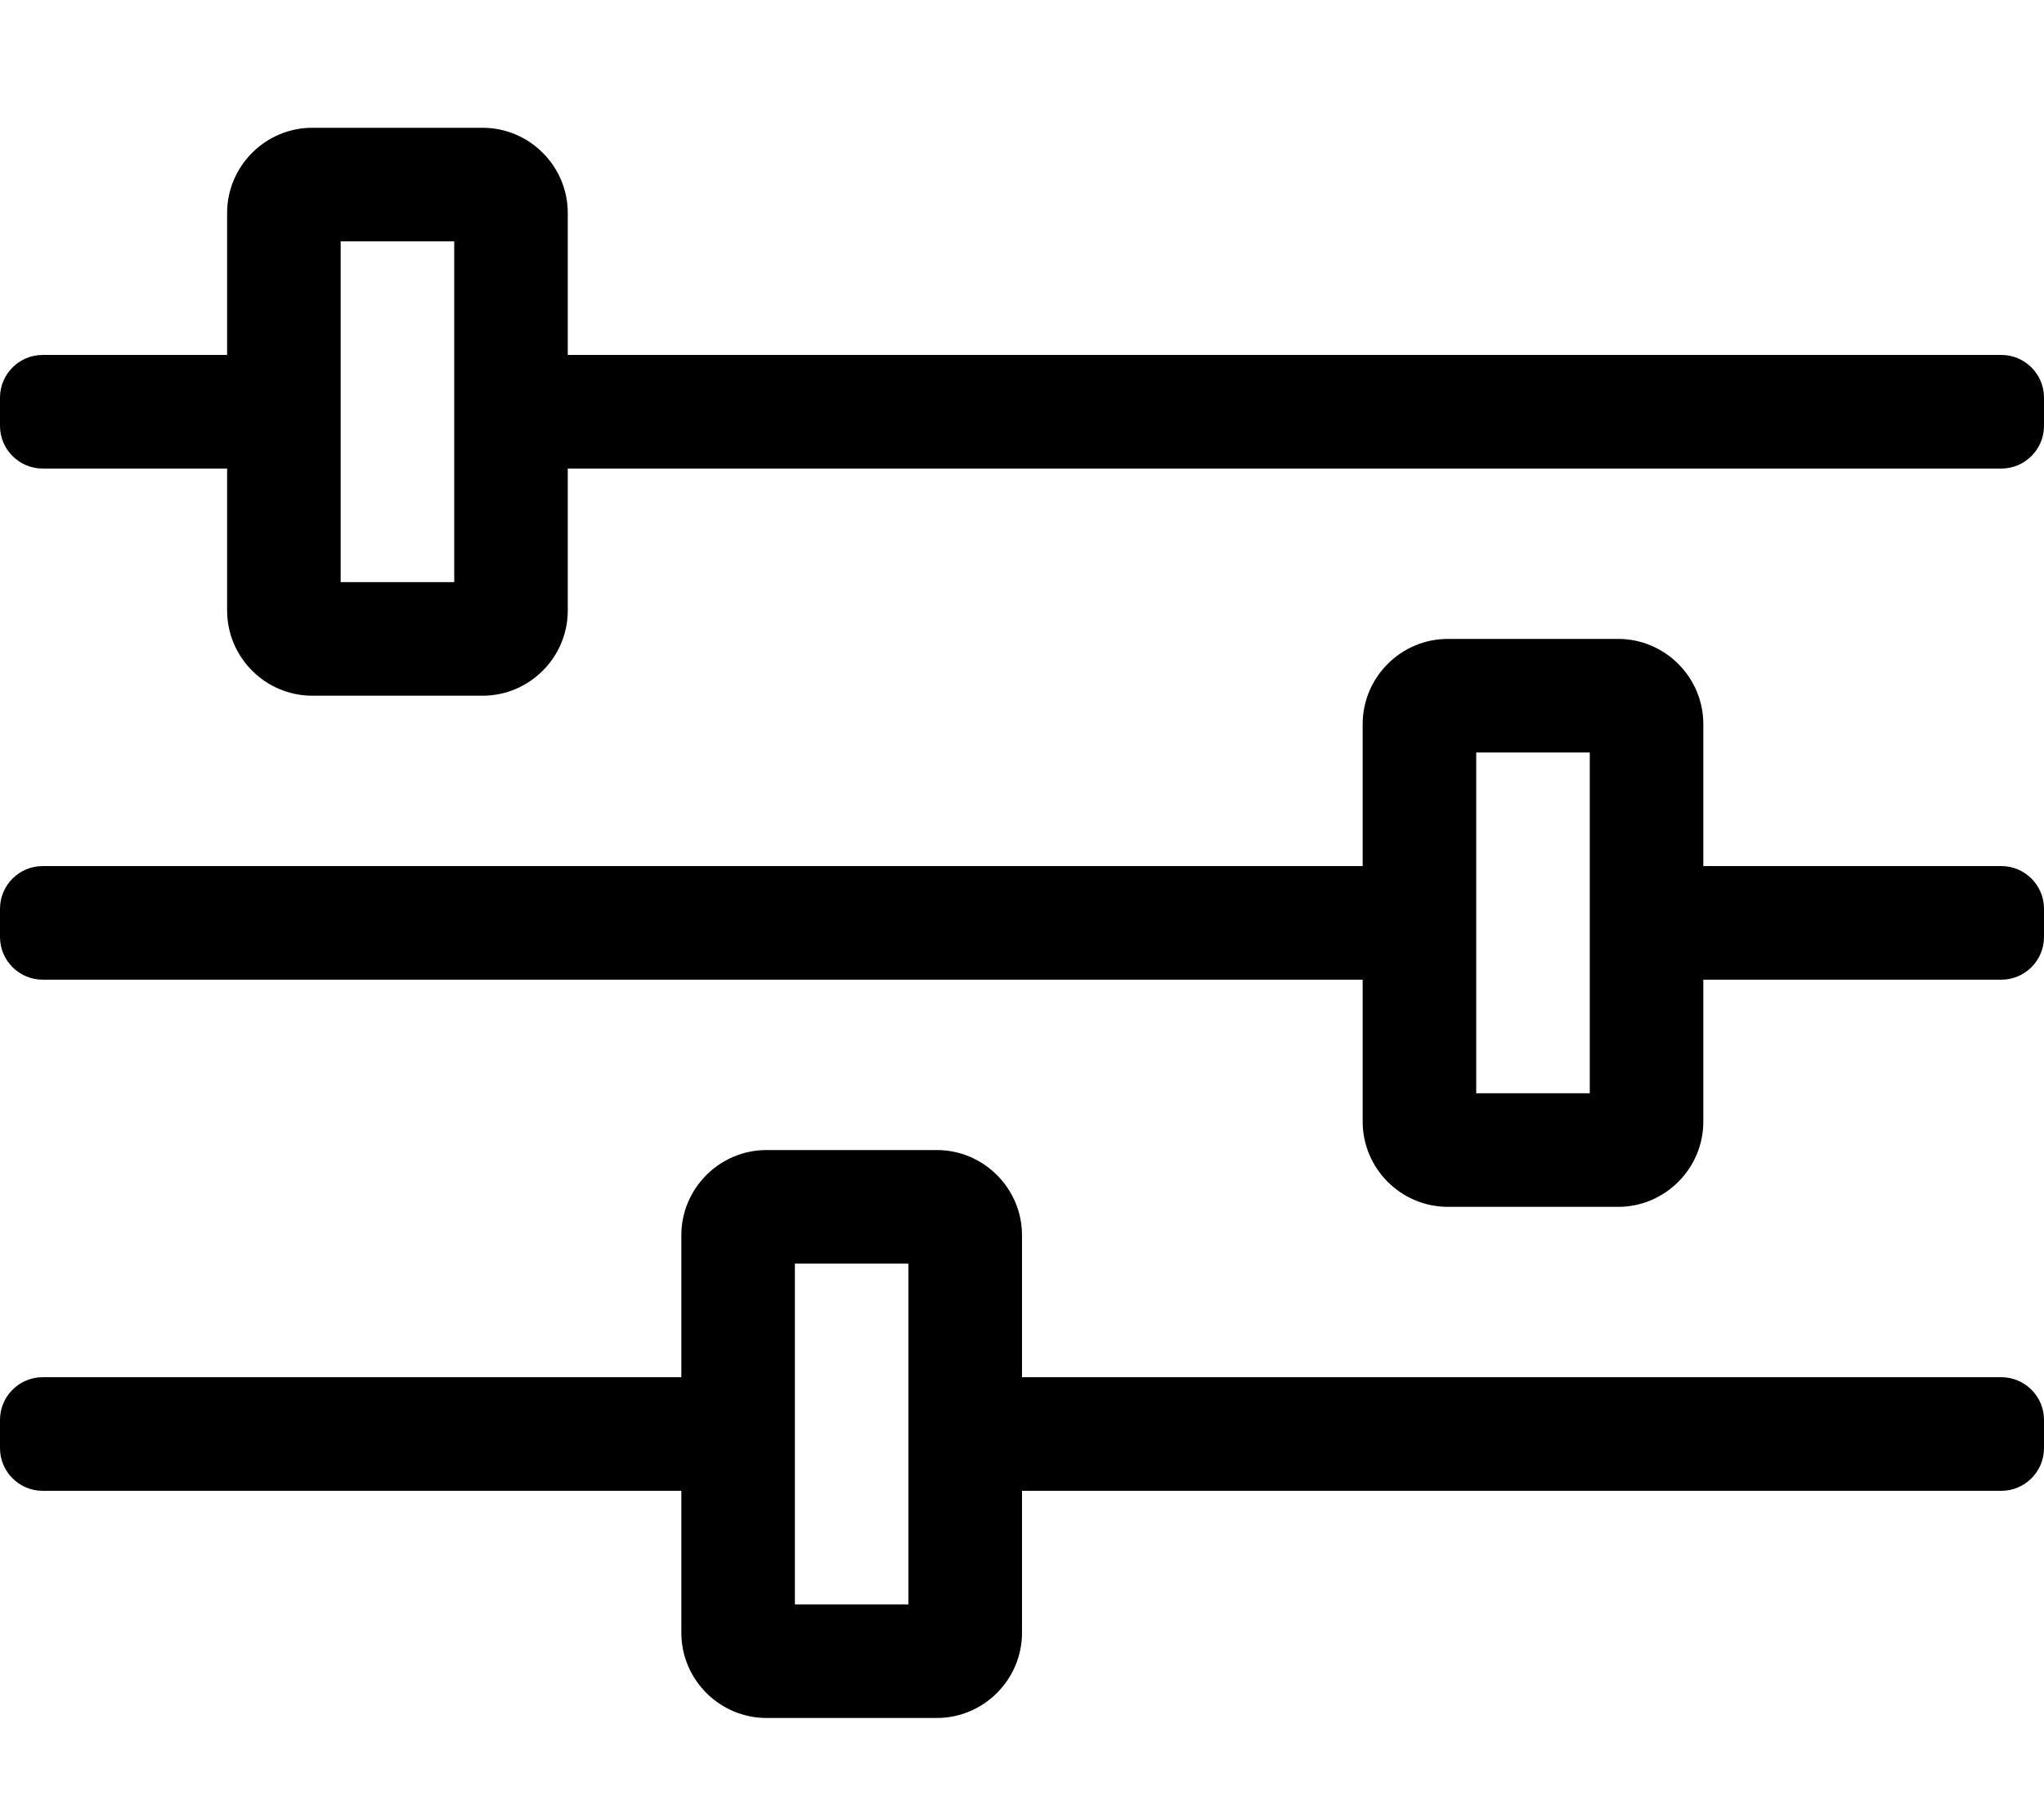
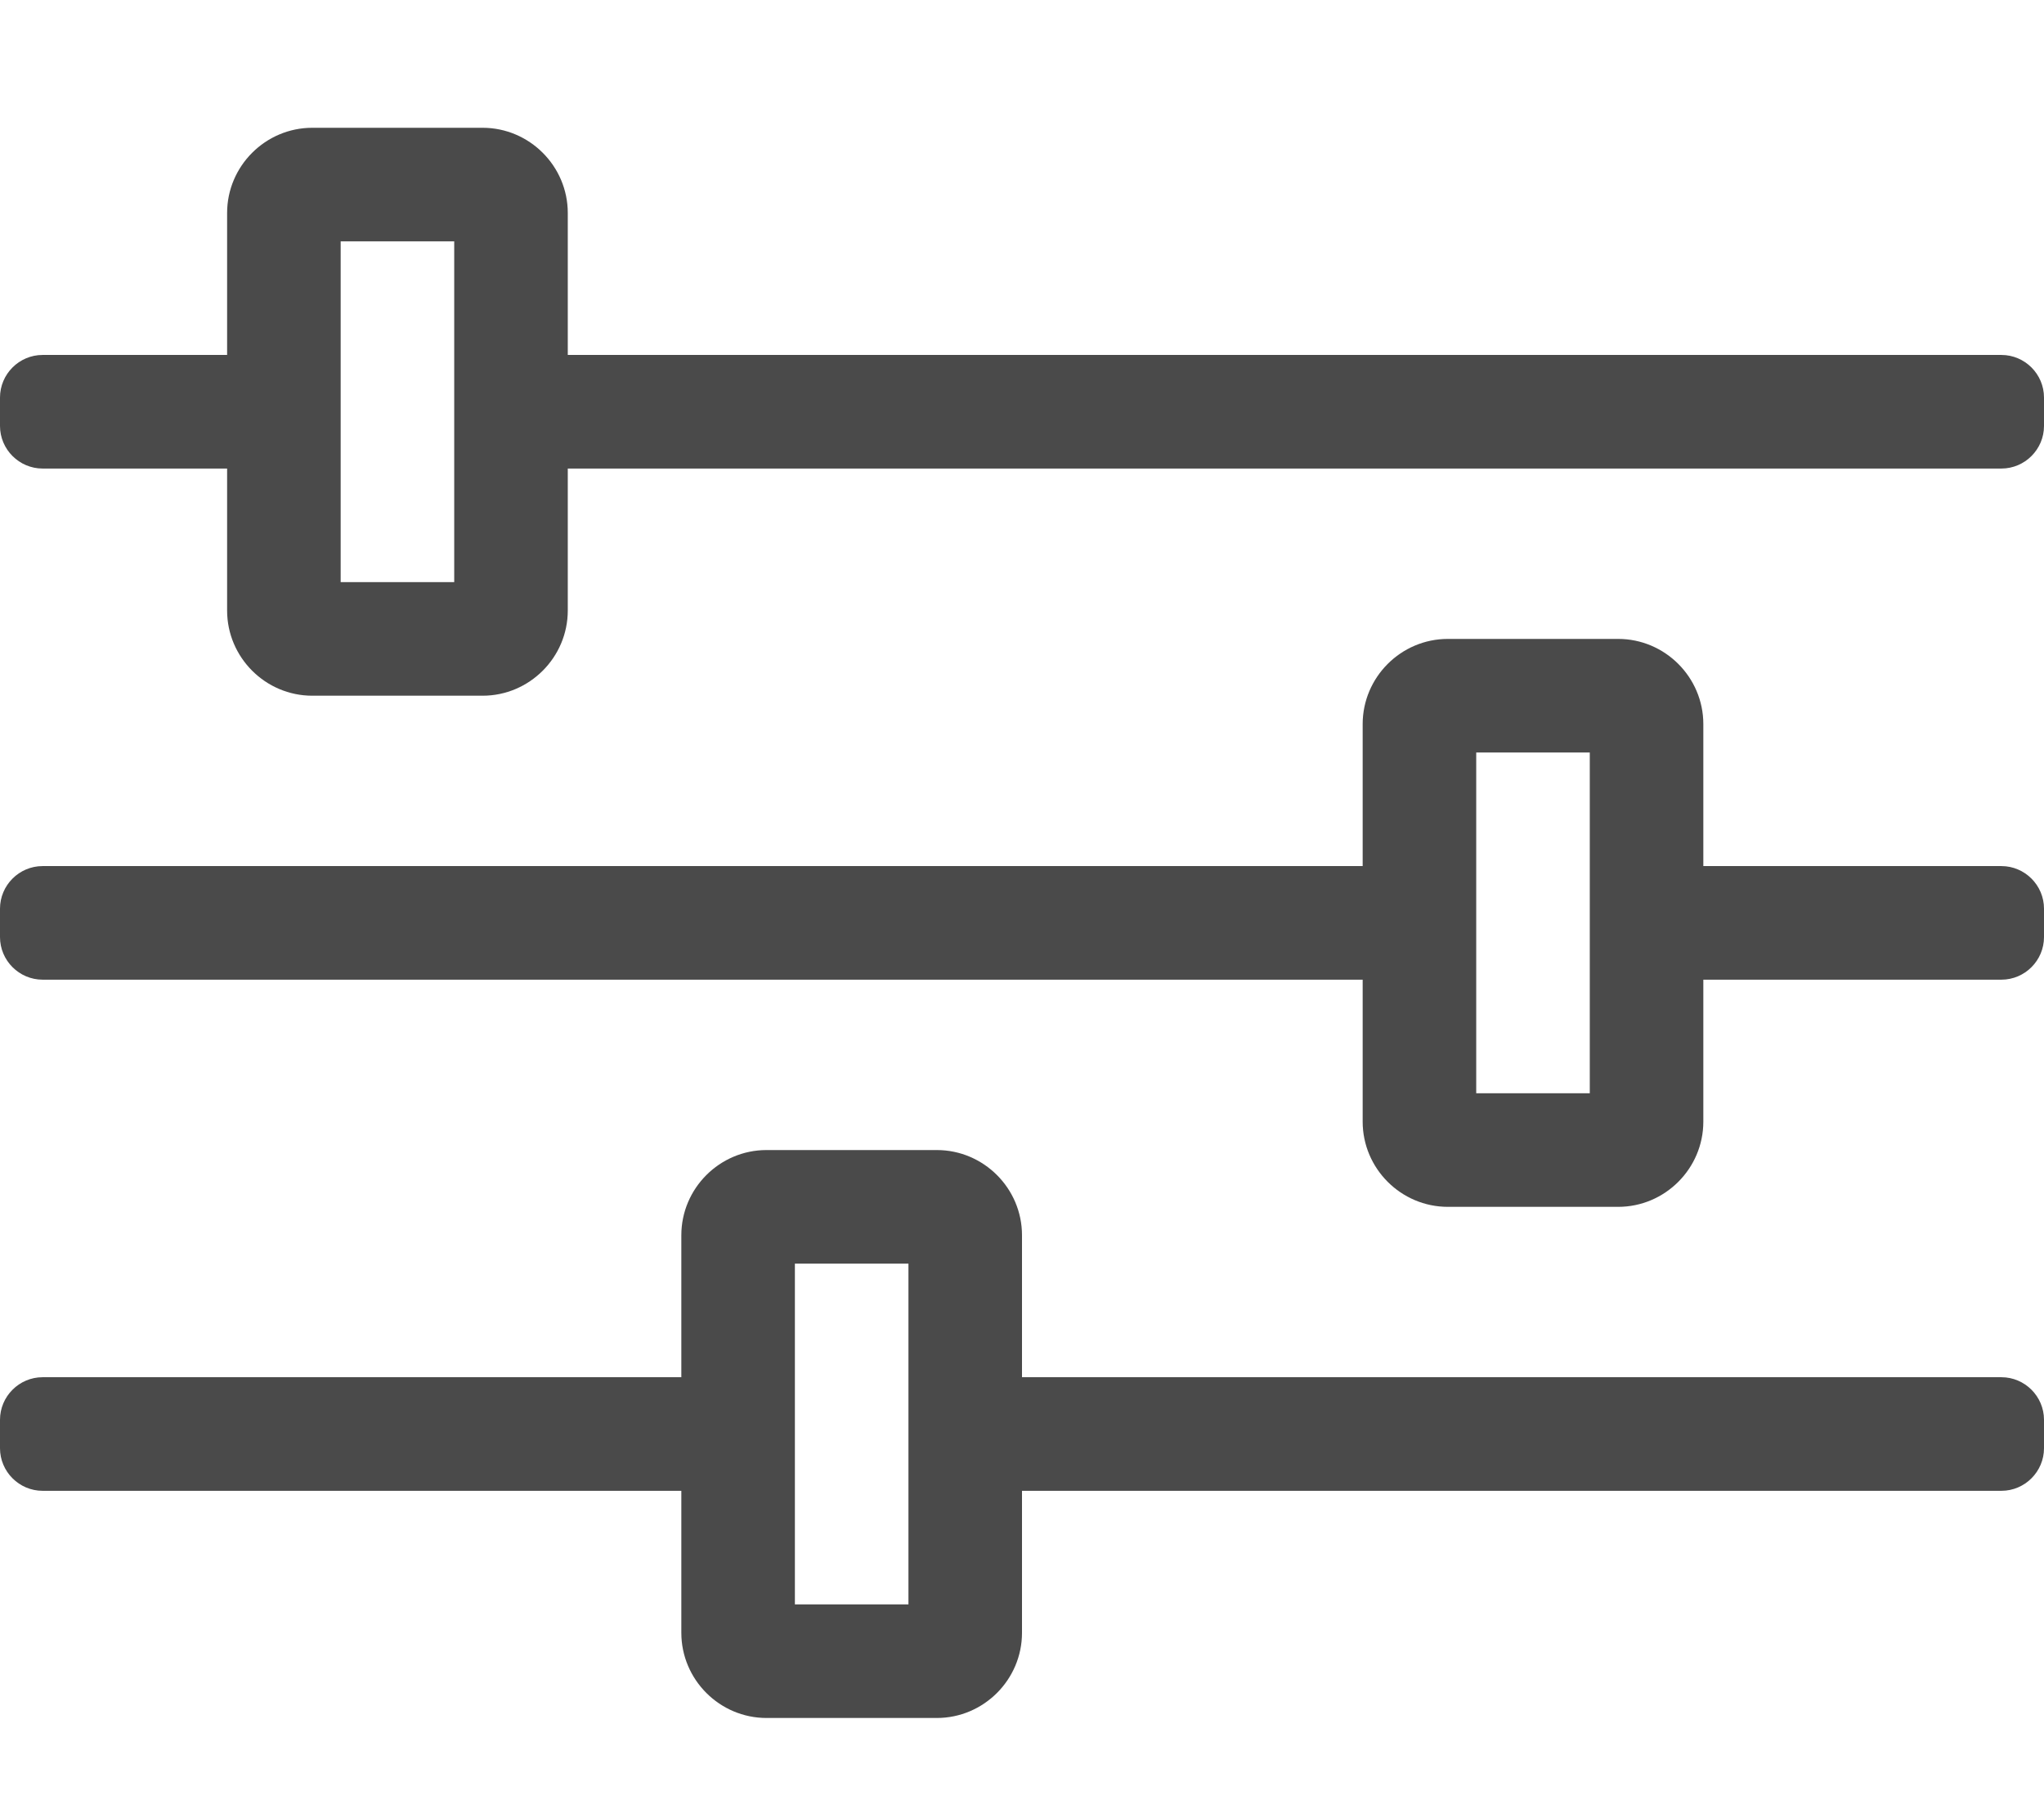
<svg xmlns="http://www.w3.org/2000/svg" aria-hidden="true" data-prefix="fal" data-icon="sliders-h" role="img" viewBox="0 0 576 512" class="svg-inline--fa fa-sliders-h fa-w-18 fa-7x">
-   <path fill="currentColor" d="M564 100H160V60c0-13.2-10.8-24-24-24H88c-13.2 0-24 10.8-24 24v40H12c-6.6 0-12 5.4-12 12v8c0 6.6 5.4 12 12 12h52v40c0 13.2 10.8 24 24 24h48c13.2 0 24-10.8 24-24v-40h404c6.6 0 12-5.4 12-12v-8c0-6.6-5.4-12-12-12zm-436 64H96V68h32v96zm436 80h-84v-40c0-13.2-10.8-24-24-24h-48c-13.2 0-24 10.8-24 24v40H12c-6.6 0-12 5.4-12 12v8c0 6.6 5.4 12 12 12h372v40c0 13.2 10.8 24 24 24h48c13.2 0 24-10.8 24-24v-40h84c6.6 0 12-5.4 12-12v-8c0-6.6-5.4-12-12-12zm-116 64h-32v-96h32v96zm116 80H288v-40c0-13.2-10.8-24-24-24h-48c-13.2 0-24 10.8-24 24v40H12c-6.6 0-12 5.4-12 12v8c0 6.6 5.4 12 12 12h180v40c0 13.2 10.8 24 24 24h48c13.2 0 24-10.8 24-24v-40h276c6.6 0 12-5.4 12-12v-8c0-6.6-5.4-12-12-12zm-308 64h-32v-96h32v96z" class="" />
+   <path fill="#4a4a4a" d="M564 100H160V60c0-13.2-10.8-24-24-24H88c-13.2 0-24 10.8-24 24v40H12c-6.6 0-12 5.4-12 12v8c0 6.6 5.4 12 12 12h52v40c0 13.2 10.8 24 24 24h48c13.2 0 24-10.8 24-24v-40h404c6.6 0 12-5.4 12-12v-8c0-6.6-5.4-12-12-12zm-436 64H96V68h32v96zm436 80h-84v-40c0-13.2-10.8-24-24-24h-48c-13.2 0-24 10.8-24 24v40H12c-6.6 0-12 5.4-12 12v8c0 6.6 5.4 12 12 12h372v40c0 13.2 10.8 24 24 24h48c13.2 0 24-10.8 24-24v-40h84c6.6 0 12-5.4 12-12v-8c0-6.6-5.4-12-12-12zm-116 64h-32v-96h32v96zm116 80H288v-40c0-13.2-10.8-24-24-24h-48c-13.2 0-24 10.8-24 24v40H12c-6.6 0-12 5.4-12 12v8c0 6.6 5.4 12 12 12h180v40c0 13.2 10.8 24 24 24h48c13.2 0 24-10.8 24-24v-40h276c6.6 0 12-5.4 12-12v-8c0-6.6-5.4-12-12-12zm-308 64h-32v-96h32v96z" class="" />
</svg>
